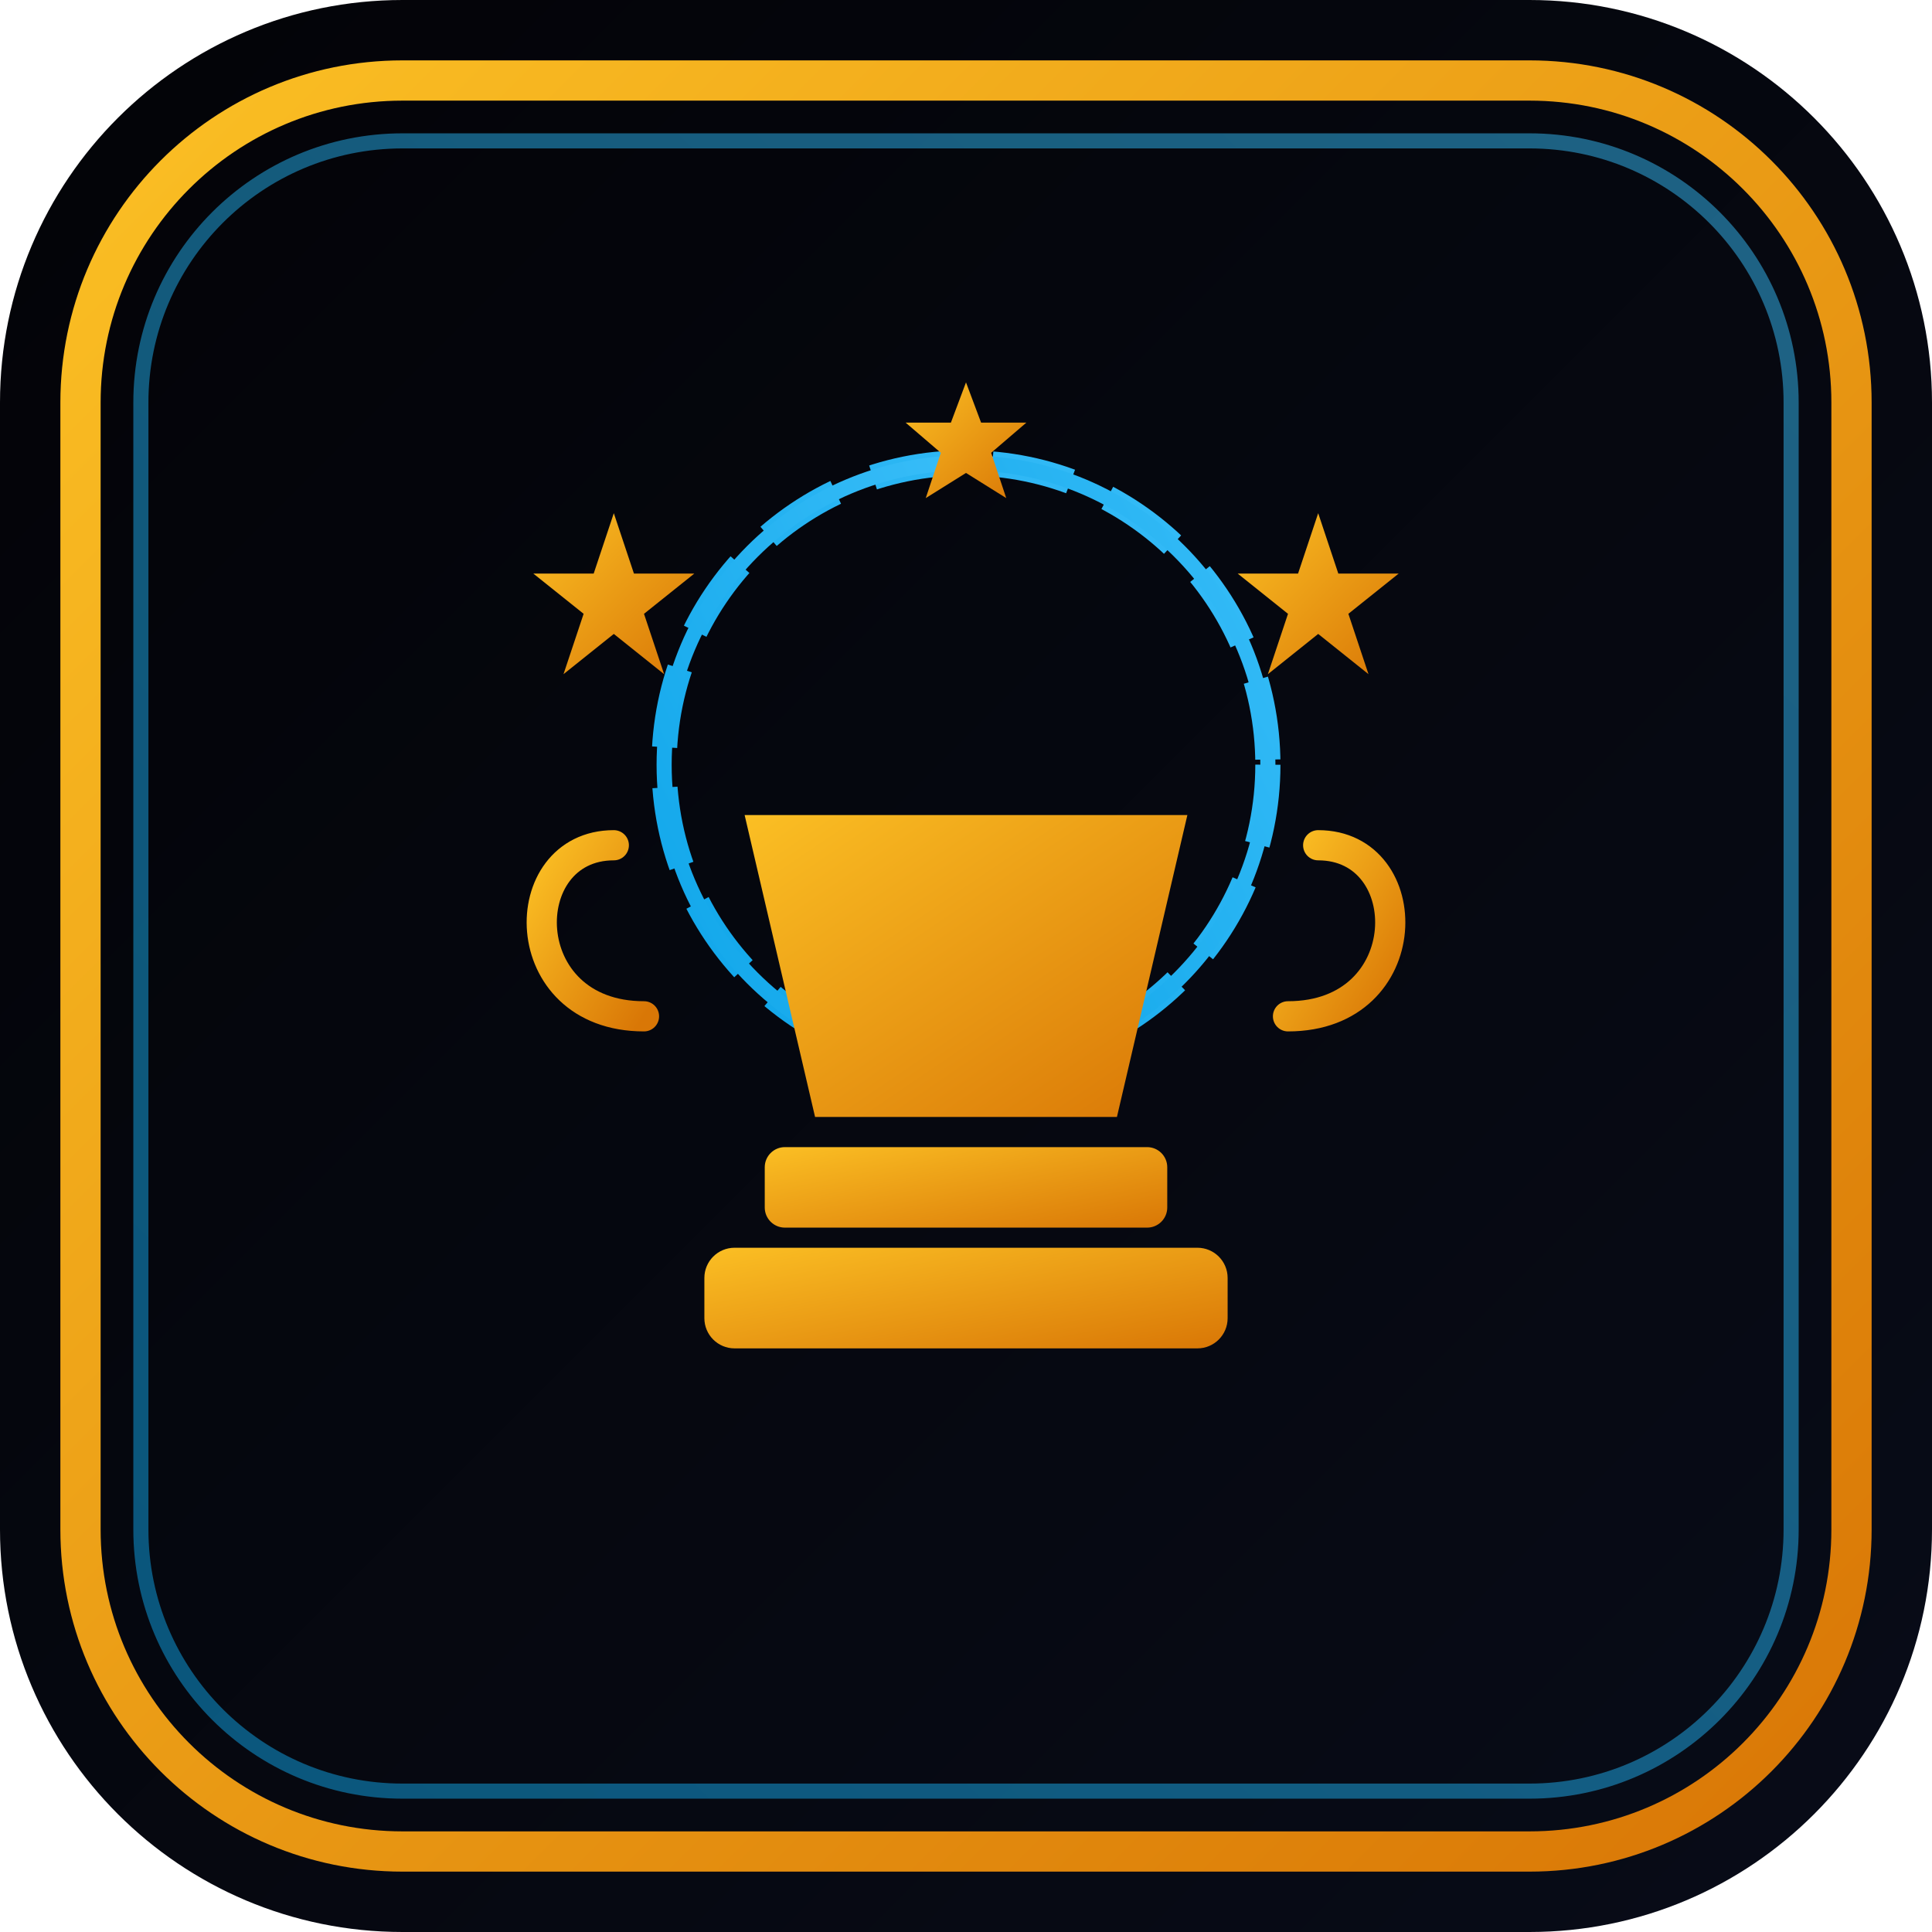
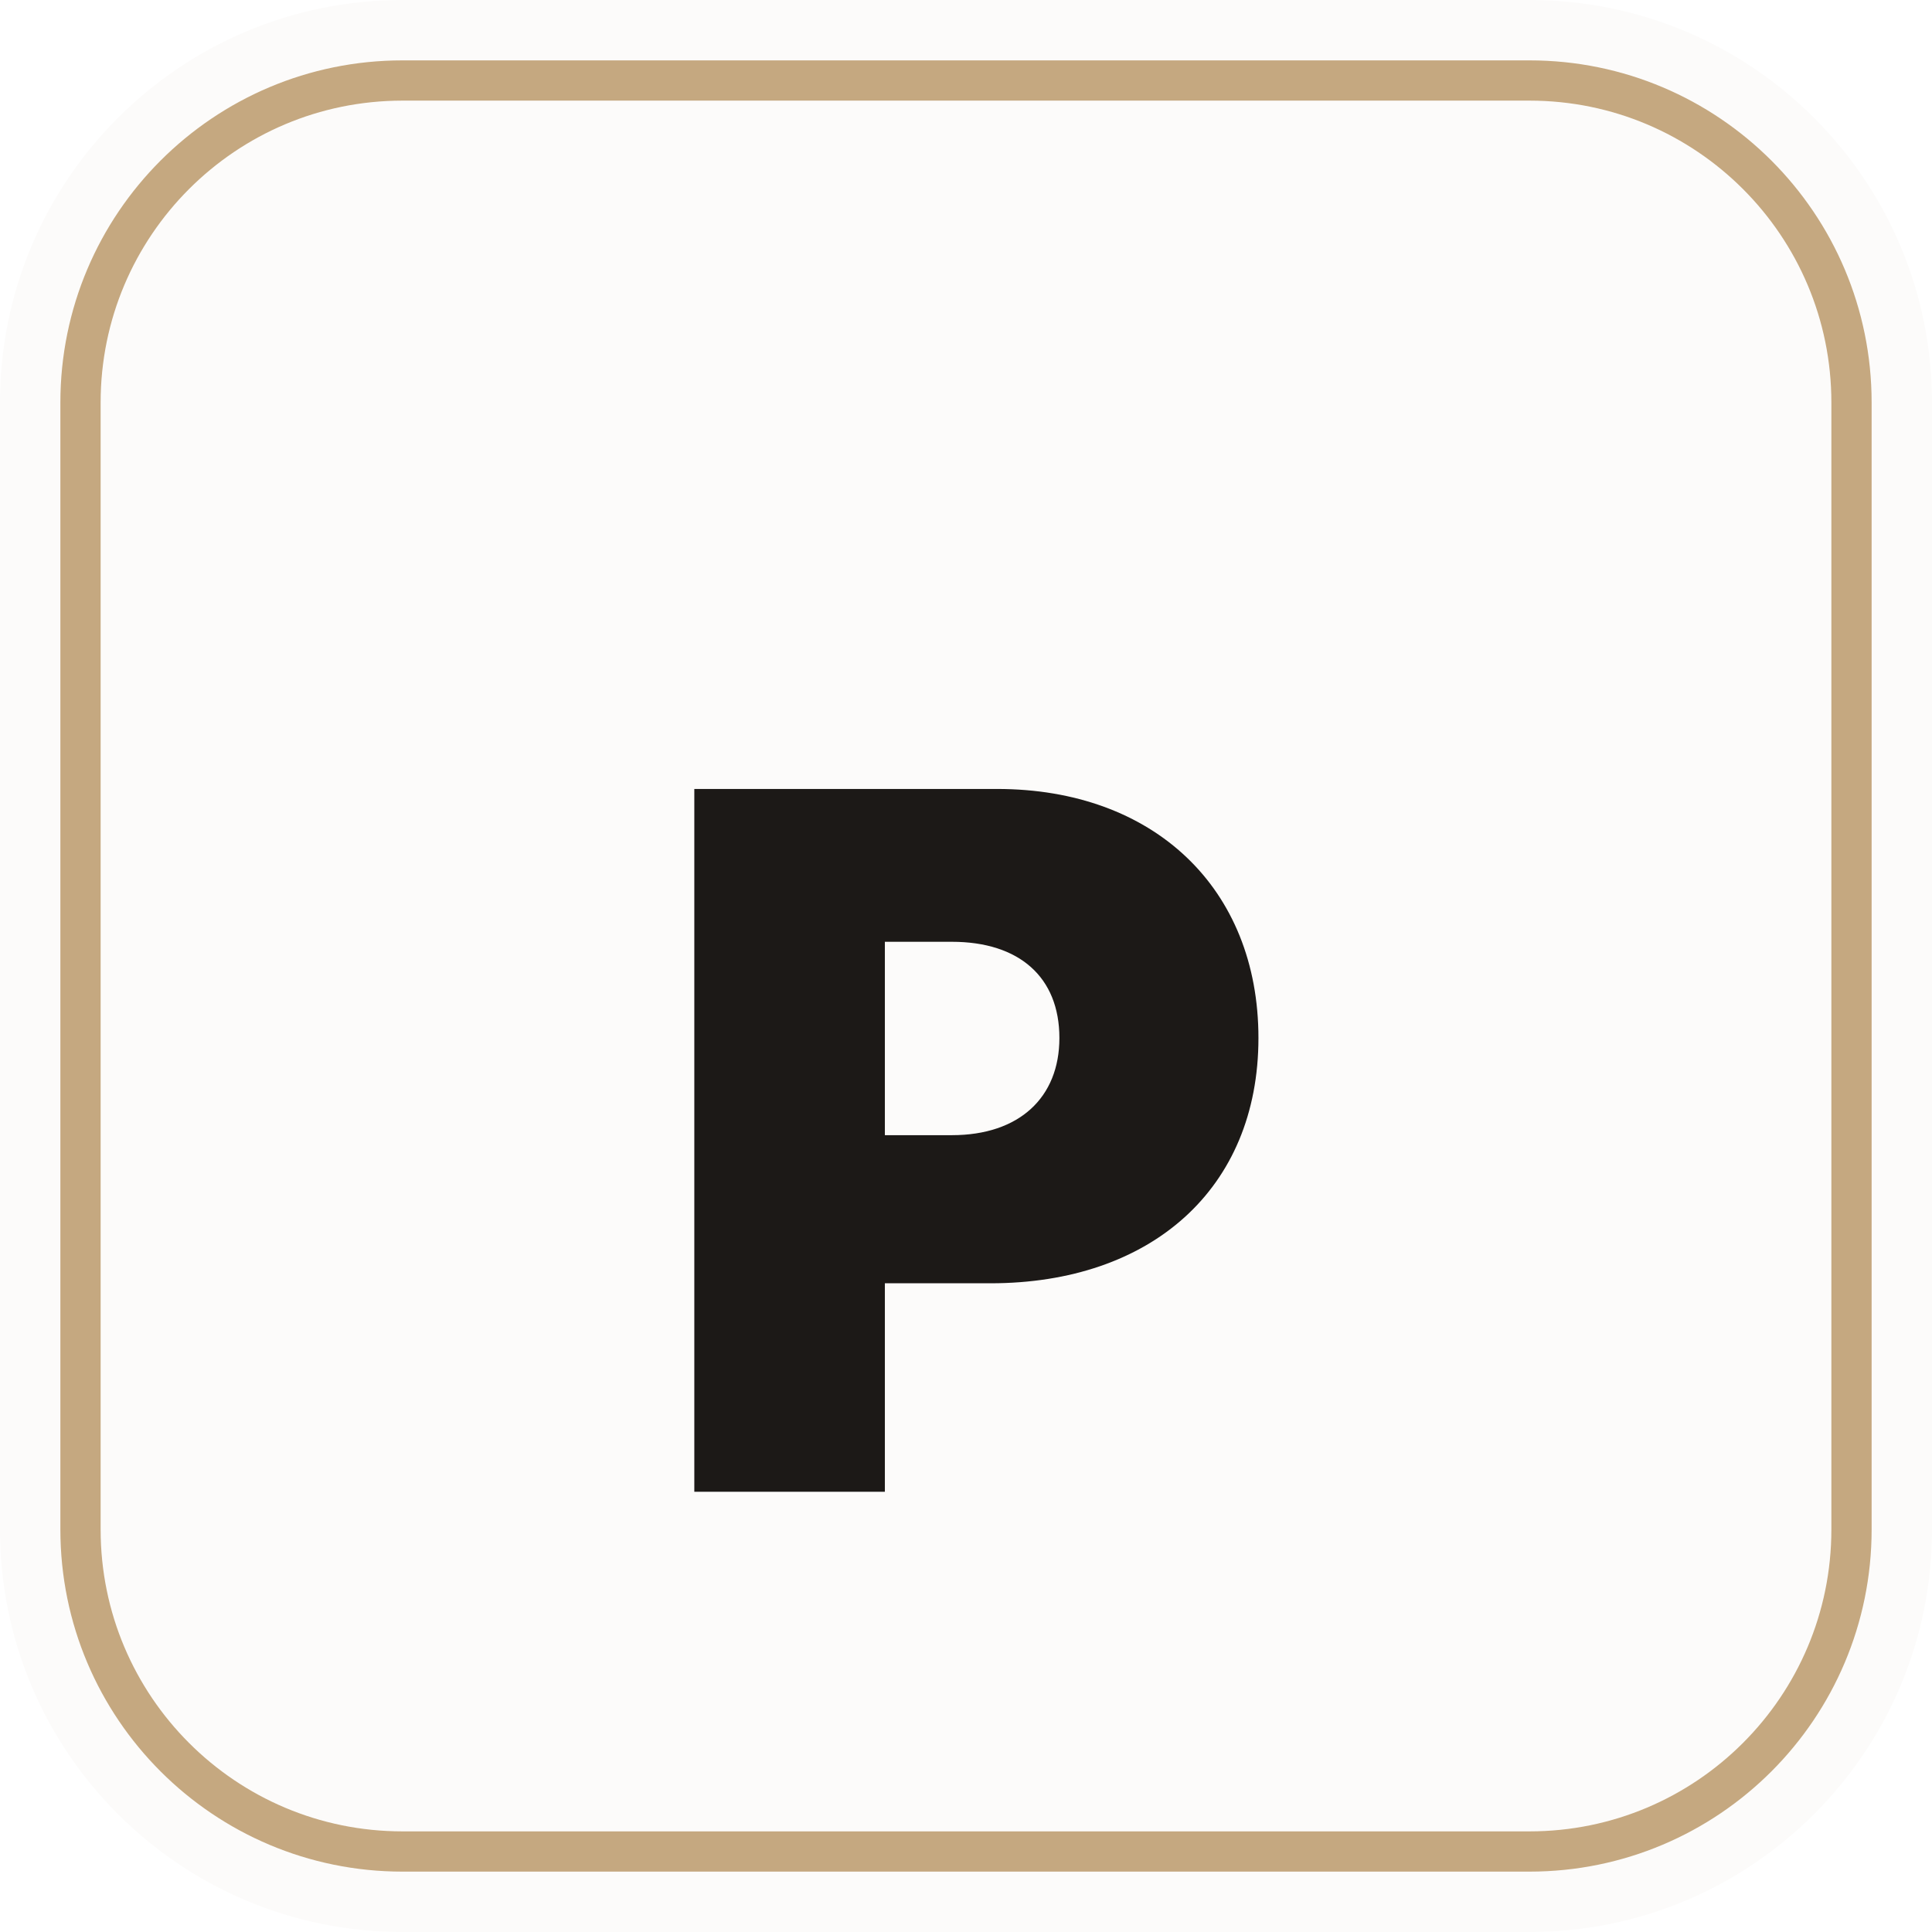
<svg xmlns="http://www.w3.org/2000/svg" viewBox="0 0 192 192" width="192" height="192">
-   <defs>
-     <linearGradient id="bgGrad" x1="0%" y1="0%" x2="100%" y2="100%">
-       <stop offset="0%" stop-color="#030307" />
-       <stop offset="100%" stop-color="#080c18" />
-     </linearGradient>
-     <linearGradient id="goldGrad" x1="0%" y1="0%" x2="100%" y2="100%">
-       <stop offset="0%" stop-color="#fbbf24" />
-       <stop offset="100%" stop-color="#d97706" />
-     </linearGradient>
-     <linearGradient id="celesteGrad" x1="0%" y1="100%" x2="100%" y2="0%">
-       <stop offset="0%" stop-color="#0ea5e9" />
-       <stop offset="100%" stop-color="#38bdf8" />
-     </linearGradient>
-   </defs>
-   <rect width="192" height="192" rx="40" fill="url(#bgGrad)" />
-   <rect x="8" y="8" width="176" height="176" rx="32" fill="none" stroke="url(#goldGrad)" stroke-width="4" />
-   <rect x="14" y="14" width="164" height="164" rx="26" fill="none" stroke="url(#celesteGrad)" stroke-width="1.5" stroke-opacity="0.5" />
-   <g transform="translate(46, 36)">
-     <circle cx="50" cy="40" r="30" fill="none" stroke="url(#celesteGrad)" stroke-width="2.5" stroke-dasharray="8 4" />
-     <path d="M 50 10 A 30 30 0 0 0 50 70" fill="none" stroke="url(#celesteGrad)" stroke-width="1.5" />
-     <path d="M 50 10 A 30 30 0 0 1 50 70" fill="none" stroke="url(#celesteGrad)" stroke-width="1.5" />
-     <line x1="20" y1="40" x2="80" y2="40" stroke="url(#celesteGrad)" stroke-width="1.5" />
-     <path d="M 15 48 C 5 48 5 65 18 65" fill="none" stroke="url(#goldGrad)" stroke-width="3" stroke-linecap="round" />
-     <path d="M 85 48 C 95 48 95 65 82 65" fill="none" stroke="url(#goldGrad)" stroke-width="3" stroke-linecap="round" />
-     <path d="M 28 45 L 35 75 L 65 75 L 72 45 Z" fill="url(#goldGrad)" />
-     <rect x="30" y="78" width="40" height="8" rx="2" fill="url(#goldGrad)" />
-     <rect x="24" y="88" width="52" height="10" rx="3" fill="url(#goldGrad)" />
-     <path d="M 15 15 L 17 21 L 23 21 L 18 25 L 20 31 L 15 27 L 10 31 L 12 25 L 7 21 L 13 21 Z" fill="url(#goldGrad)" />
-     <path d="M 85 15 L 87 21 L 93 21 L 88 25 L 90 31 L 85 27 L 80 31 L 82 25 L 77 21 L 83 21 Z" fill="url(#goldGrad)" />
-     <path d="M 50 2 L 51.5 6 L 56 6 L 52.5 9 L 54 13.5 L 50 11 L 46 13.5 L 47.5 9 L 44 6 L 48.5 6 Z" fill="url(#goldGrad)" />
-   </g>
+   <rect width="192" height="192" rx="40" fill="#fcfbfa" />
+   <rect x="8" y="8" width="176" height="176" rx="32" fill="none" stroke="#c5a880" stroke-width="4" />
+   <text x="50%" y="58%" font-family="system-ui, -apple-system, sans-serif" font-size="96" font-weight="900" fill="#1c1917" text-anchor="middle" dominant-baseline="middle">P</text>
</svg>
